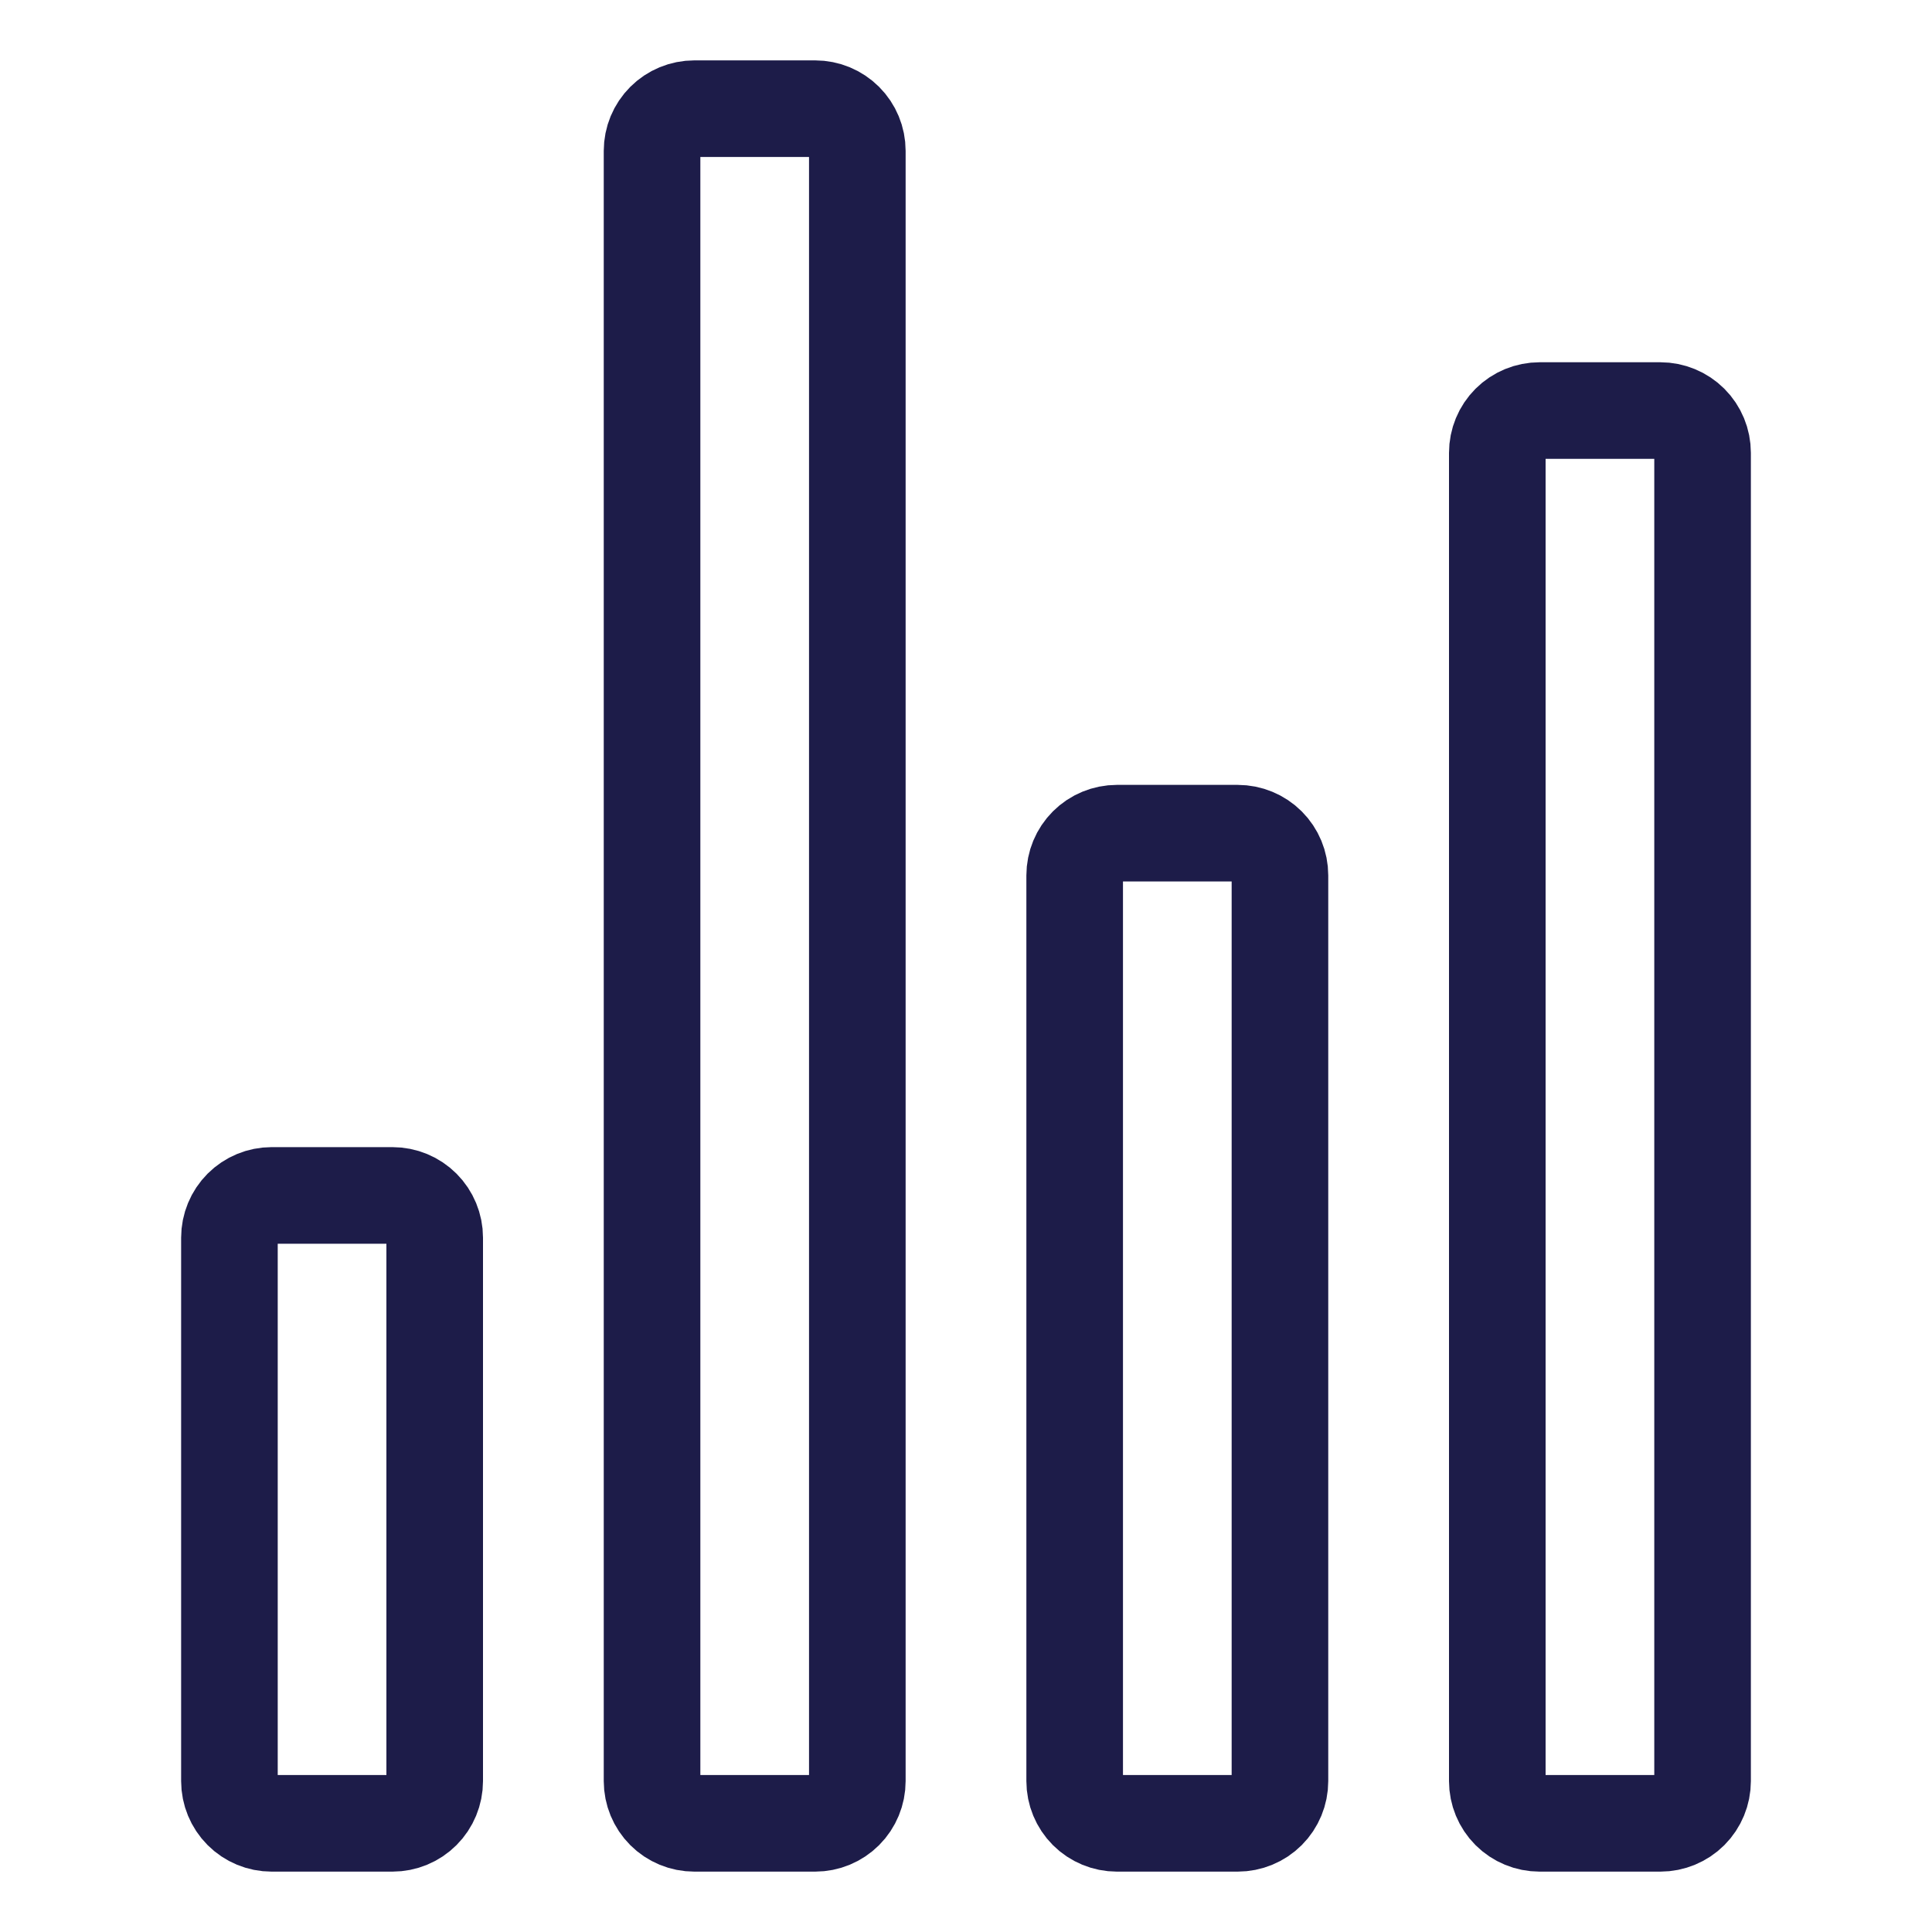
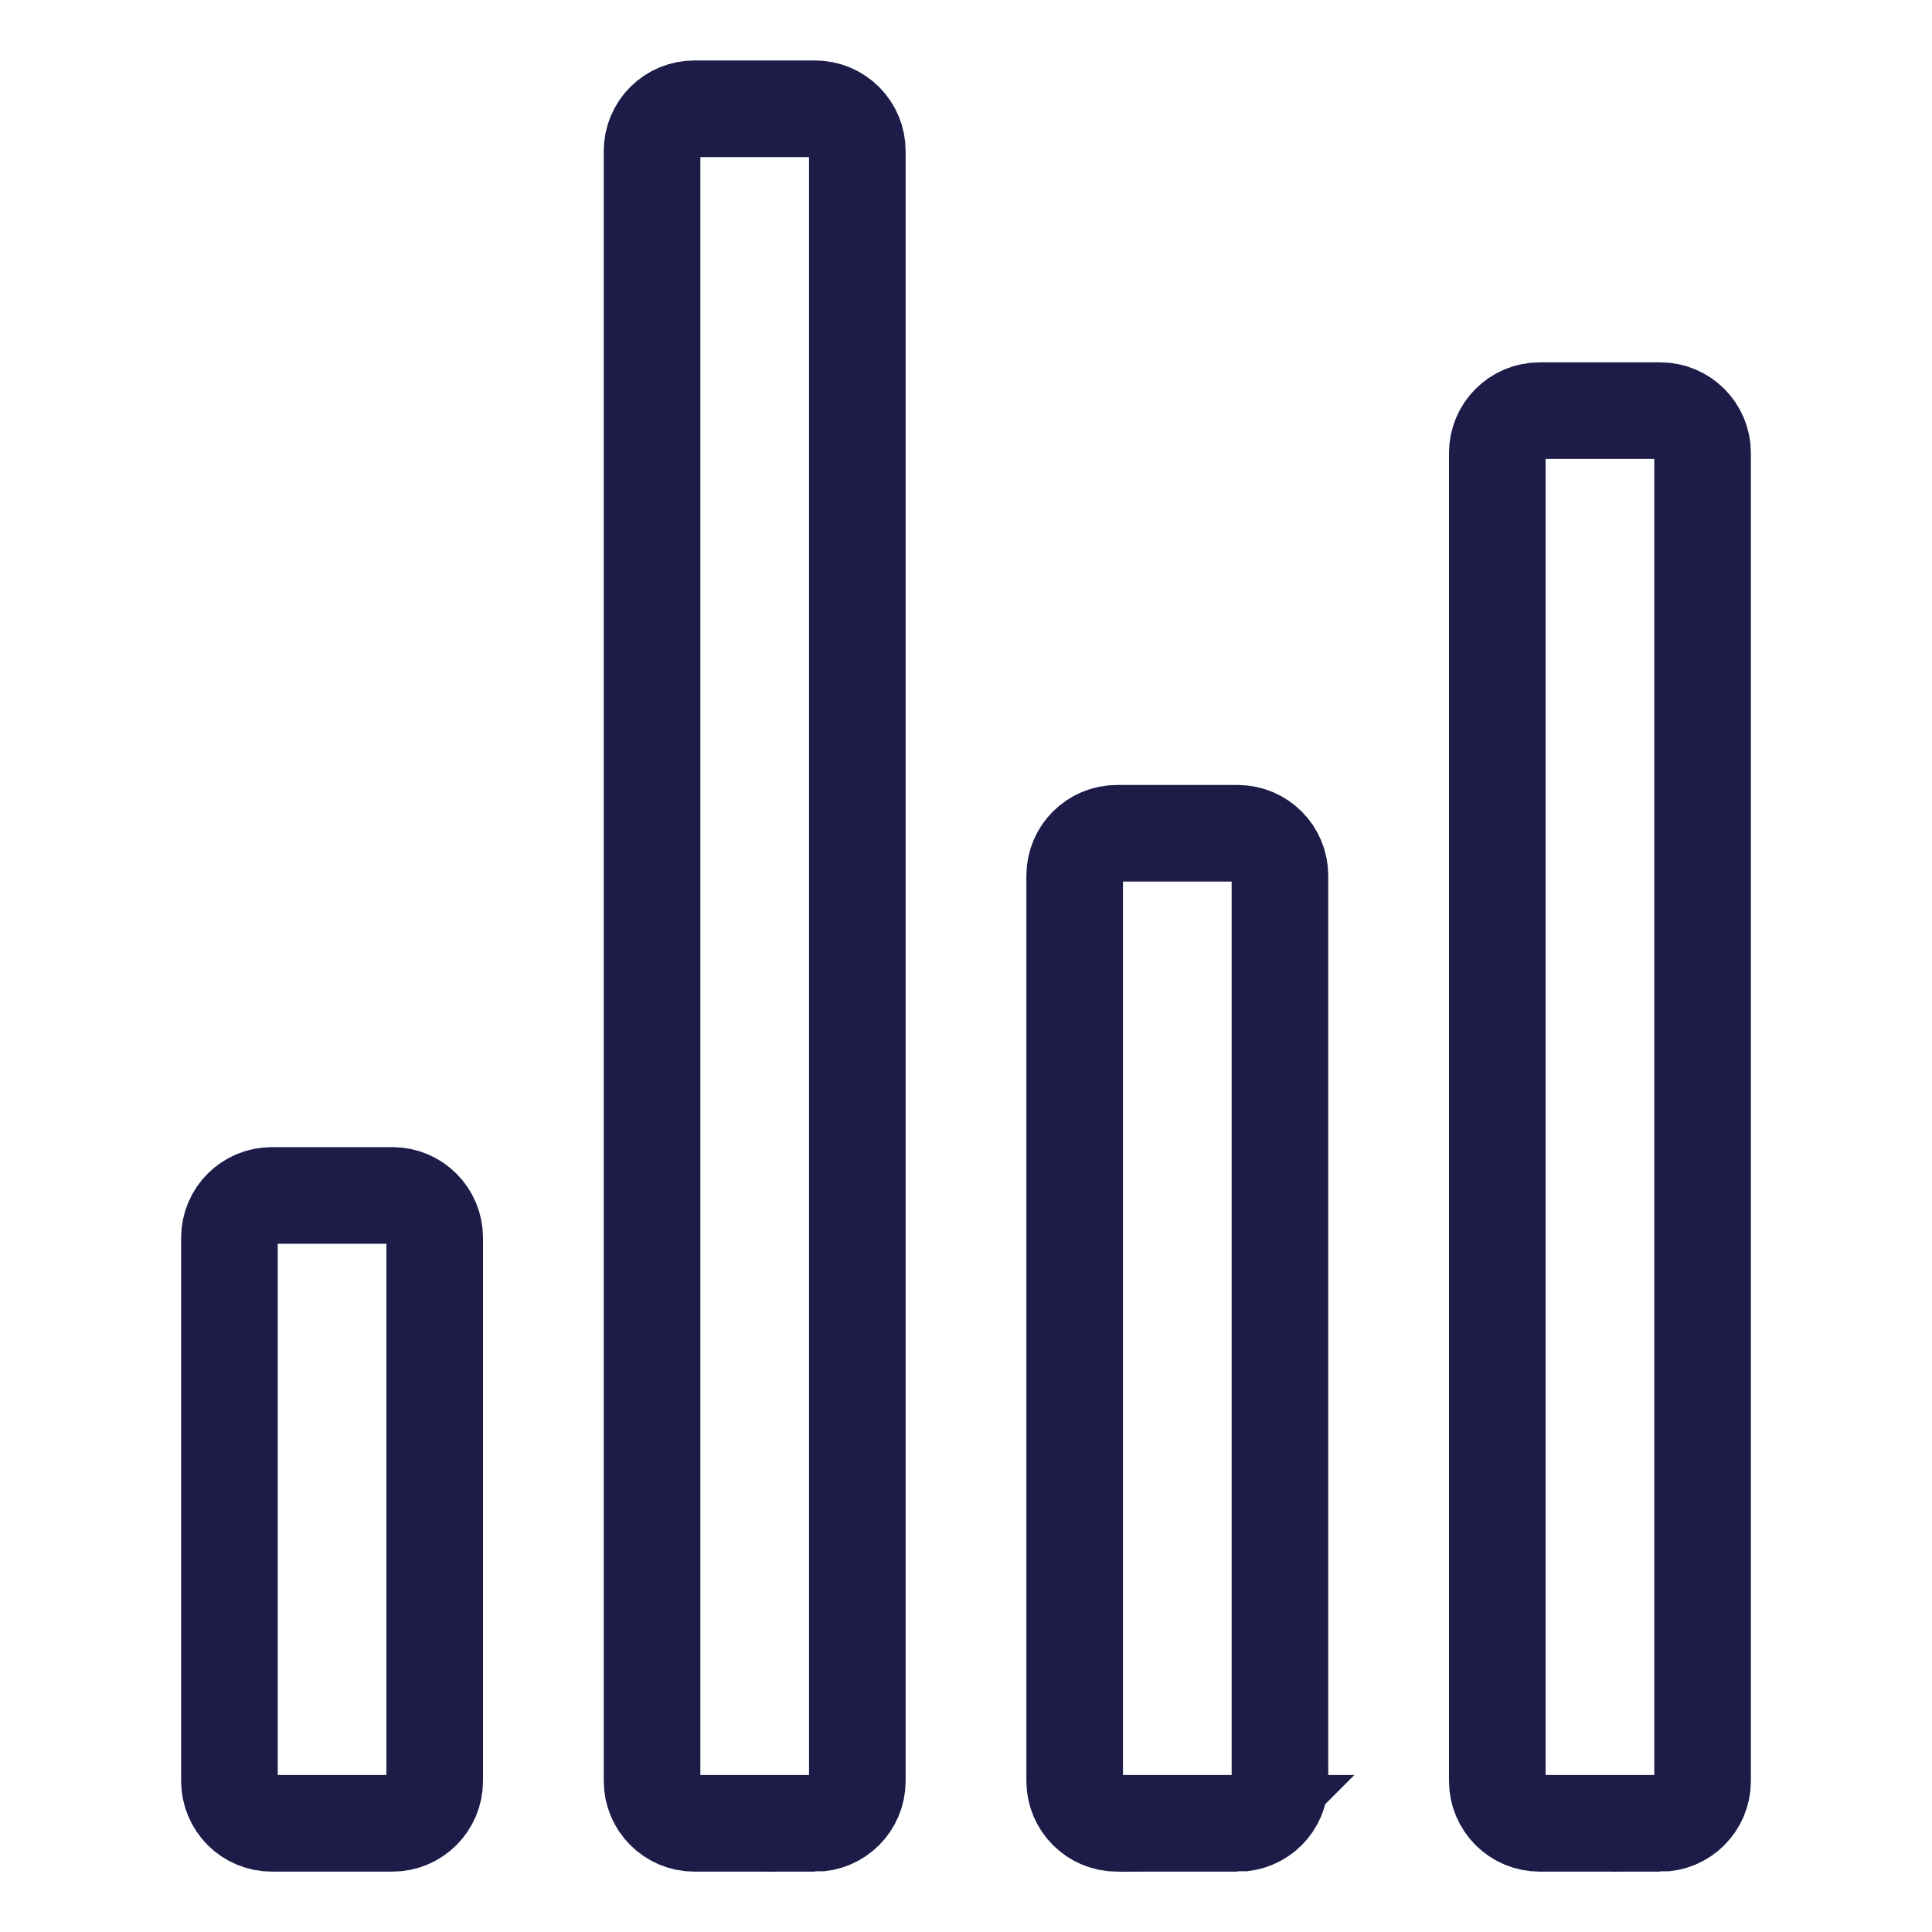
- <svg xmlns="http://www.w3.org/2000/svg" width="20" height="20" viewBox="0 0 20 20" fill="none">
-   <path d="M4.062 18.875H2.812C2.696 18.875 2.585 18.829 2.503 18.747C2.421 18.665 2.375 18.553 2.375 18.438V12.812C2.375 12.697 2.421 12.585 2.503 12.503C2.585 12.421 2.696 12.375 2.812 12.375H4.062C4.179 12.375 4.29 12.421 4.372 12.503C4.454 12.585 4.5 12.697 4.5 12.812V18.438C4.5 18.553 4.454 18.665 4.372 18.747C4.29 18.829 4.179 18.875 4.062 18.875ZM12.812 18.875H11.562C11.447 18.875 11.335 18.829 11.253 18.747C11.171 18.665 11.125 18.553 11.125 18.438V9.062C11.125 8.946 11.171 8.835 11.253 8.753C11.335 8.671 11.447 8.625 11.562 8.625H12.812C12.928 8.625 13.04 8.671 13.122 8.753C13.204 8.835 13.25 8.946 13.25 9.062V18.438C13.25 18.553 13.204 18.665 13.122 18.747C13.04 18.829 12.928 18.875 12.812 18.875ZM17.188 18.875H15.938C15.822 18.875 15.71 18.829 15.628 18.747C15.546 18.665 15.5 18.553 15.5 18.438V4.688C15.5 4.571 15.546 4.46 15.628 4.378C15.71 4.296 15.822 4.25 15.938 4.25H17.188C17.303 4.25 17.415 4.296 17.497 4.378C17.579 4.46 17.625 4.571 17.625 4.688V18.438C17.625 18.553 17.579 18.665 17.497 18.747C17.415 18.829 17.303 18.875 17.188 18.875ZM8.438 18.875H7.188C7.071 18.875 6.96 18.829 6.878 18.747C6.796 18.665 6.75 18.553 6.75 18.438V1.562C6.75 1.446 6.796 1.335 6.878 1.253C6.96 1.171 7.071 1.125 7.188 1.125H8.438C8.554 1.125 8.665 1.171 8.747 1.253C8.829 1.335 8.875 1.446 8.875 1.562V18.438C8.875 18.553 8.829 18.665 8.747 18.747C8.665 18.829 8.554 18.875 8.438 18.875Z" stroke="#1D1C49" />
+ <svg xmlns="http://www.w3.org/2000/svg" width="20" height="20" fill="none">
+   <path stroke="#1D1C49" d="M4.063 18.875h-1.25a.438.438 0 0 1-.438-.438v-5.625a.438.438 0 0 1 .438-.437h1.25a.438.438 0 0 1 .437.438v5.624a.438.438 0 0 1-.438.438Zm8.75 0h-1.25a.438.438 0 0 1-.438-.438V9.063a.438.438 0 0 1 .438-.437h1.25a.438.438 0 0 1 .437.438v9.374a.438.438 0 0 1-.438.438Zm4.374 0h-1.25a.438.438 0 0 1-.437-.438V4.688a.438.438 0 0 1 .438-.437h1.25a.438.438 0 0 1 .437.438v13.75a.438.438 0 0 1-.438.437Zm-8.75 0h-1.25a.438.438 0 0 1-.437-.438V1.563a.437.437 0 0 1 .438-.437h1.25a.437.437 0 0 1 .437.438v16.875a.438.438 0 0 1-.438.437Z" />
</svg>
